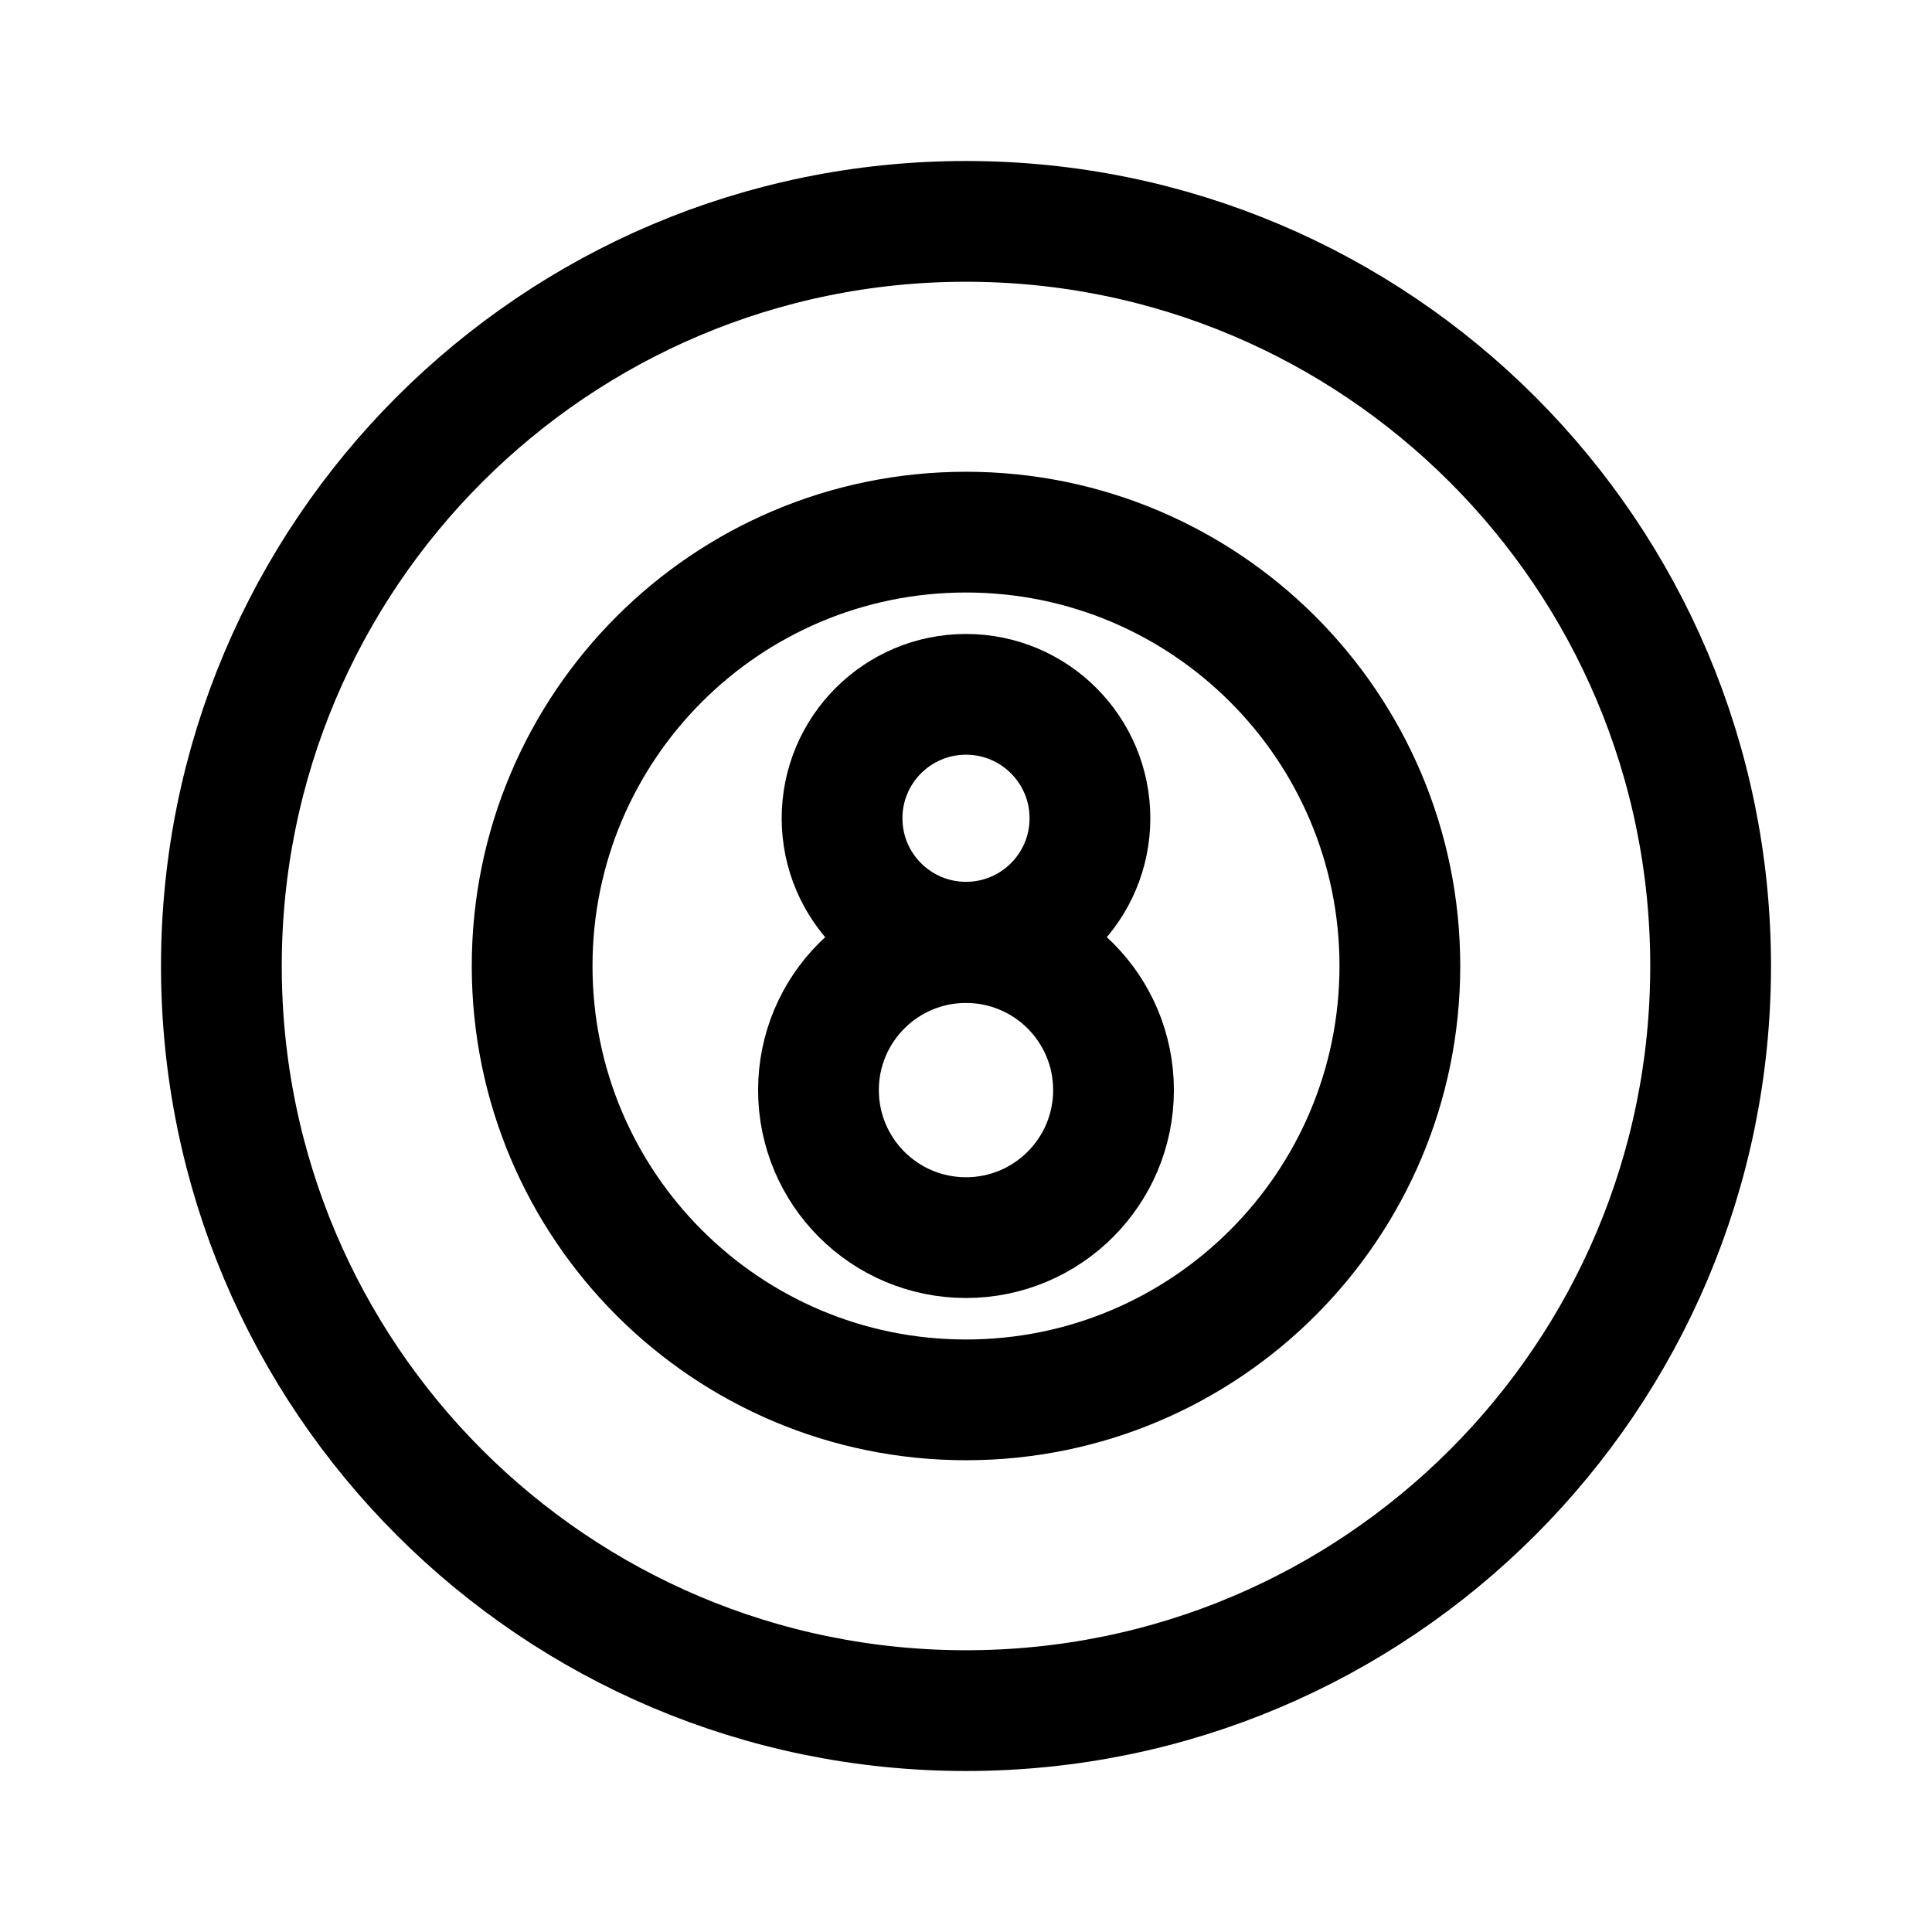
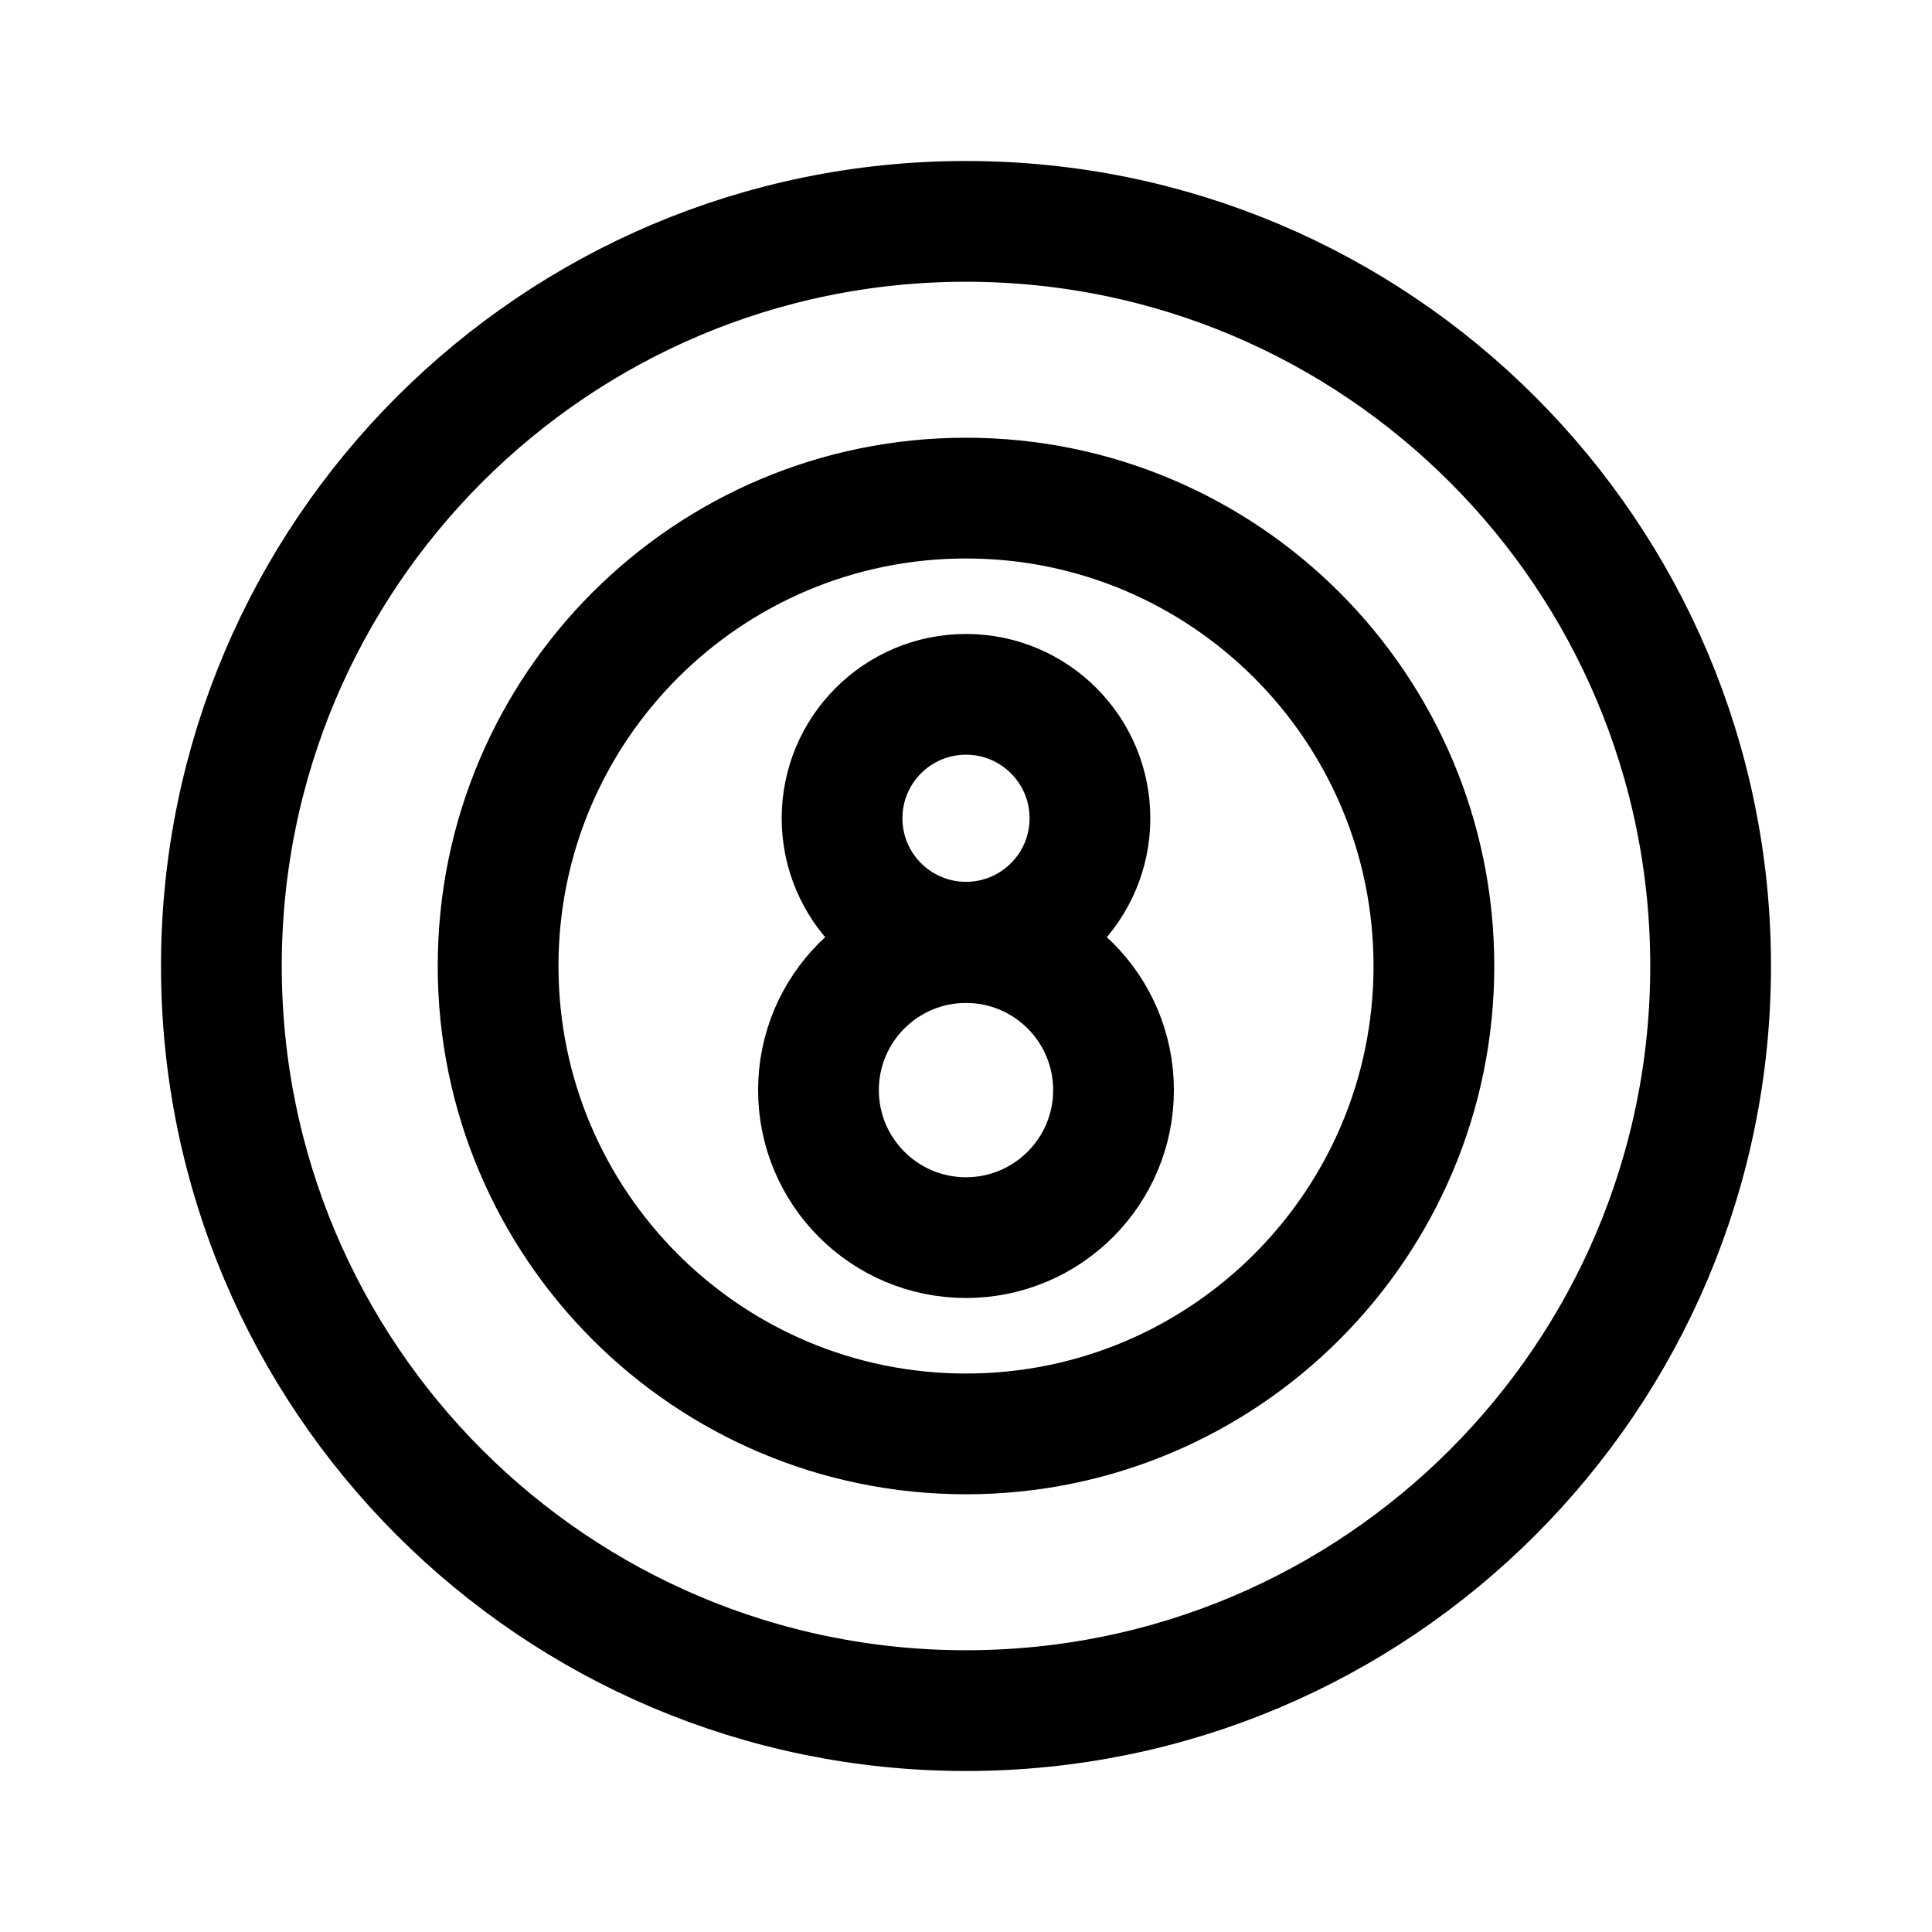
<svg xmlns="http://www.w3.org/2000/svg" width="192" height="192" viewBox="0 0 50.8 50.8" version="1.1" id="svg8">
  <defs id="defs2">
    <marker orient="auto" refY="0" refX="0" id="Arrow1Lend" style="overflow:visible">
      <path id="path844" d="M 0,0 5,-5 -12.5,0 5,5 Z" style="fill-rule:evenodd;stroke:#000000;stroke-width:1pt" transform="matrix(-0.8,0,0,-0.8,-10,0)" />
    </marker>
    <marker orient="auto" refY="0" refX="0" id="Arrow1Lstart" style="overflow:visible">
      <path id="path841" d="M 0,0 5,-5 -12.5,0 5,5 Z" style="fill-rule:evenodd;stroke:#000000;stroke-width:1pt" transform="matrix(0.8,0,0,0.8,10,0)" />
    </marker>
    <pattern y="0" x="0" height="6" width="6" patternUnits="userSpaceOnUse" id="EMFhbasepattern" />
    <pattern y="0" x="0" height="6" width="6" patternUnits="userSpaceOnUse" id="EMFhbasepattern-1" />
    <pattern y="0" x="0" height="6" width="6" patternUnits="userSpaceOnUse" id="EMFhbasepattern-6" />
    <pattern y="0" x="0" height="6" width="6" patternUnits="userSpaceOnUse" id="EMFhbasepattern-15" />
    <pattern y="0" x="0" height="6" width="6" patternUnits="userSpaceOnUse" id="EMFhbasepattern-17" />
    <pattern y="0" x="0" height="6" width="6" patternUnits="userSpaceOnUse" id="EMFhbasepattern-2" />
    <pattern y="0" x="0" height="6" width="6" patternUnits="userSpaceOnUse" id="EMFhbasepattern-3" />
    <pattern y="0" x="0" height="6" width="6" patternUnits="userSpaceOnUse" id="EMFhbasepattern-61" />
    <pattern y="0" x="0" height="6" width="6" patternUnits="userSpaceOnUse" id="EMFhbasepattern-4" />
    <pattern y="0" x="0" height="6" width="6" patternUnits="userSpaceOnUse" id="EMFhbasepattern-37" />
    <pattern y="0" x="0" height="6" width="6" patternUnits="userSpaceOnUse" id="EMFhbasepattern-12" />
    <pattern y="0" x="0" height="6" width="6" patternUnits="userSpaceOnUse" id="EMFhbasepattern-44" />
    <pattern y="0" x="0" height="6" width="6" patternUnits="userSpaceOnUse" id="EMFhbasepattern-5" />
    <pattern y="0" x="0" height="6" width="6" patternUnits="userSpaceOnUse" id="EMFhbasepattern-157" />
    <pattern y="0" x="0" height="6" width="6" patternUnits="userSpaceOnUse" id="EMFhbasepattern-7" />
    <pattern y="0" x="0" height="6" width="6" patternUnits="userSpaceOnUse" id="EMFhbasepattern-8" />
    <pattern y="0" x="0" height="6" width="6" patternUnits="userSpaceOnUse" id="EMFhbasepattern-43" />
    <pattern y="0" x="0" height="6" width="6" patternUnits="userSpaceOnUse" id="EMFhbasepattern-63" />
    <pattern y="0" x="0" height="6" width="6" patternUnits="userSpaceOnUse" id="EMFhbasepattern-82" />
    <pattern y="0" x="0" height="6" width="6" patternUnits="userSpaceOnUse" id="EMFhbasepattern-70" />
    <pattern y="0" x="0" height="6" width="6" patternUnits="userSpaceOnUse" id="EMFhbasepattern-46" />
    <pattern y="0" x="0" height="6" width="6" patternUnits="userSpaceOnUse" id="EMFhbasepattern-465" />
    <pattern y="0" x="0" height="6" width="6" patternUnits="userSpaceOnUse" id="EMFhbasepattern-30" />
    <pattern y="0" x="0" height="6" width="6" patternUnits="userSpaceOnUse" id="EMFhbasepattern-9" />
    <pattern y="0" x="0" height="6" width="6" patternUnits="userSpaceOnUse" id="EMFhbasepattern-79" />
    <pattern y="0" x="0" height="6" width="6" patternUnits="userSpaceOnUse" id="EMFhbasepattern-59" />
    <pattern y="0" x="0" height="6" width="6" patternUnits="userSpaceOnUse" id="EMFhbasepattern-74" />
    <pattern y="0" x="0" height="6" width="6" patternUnits="userSpaceOnUse" id="EMFhbasepattern-50" />
    <pattern y="0" x="0" height="6" width="6" patternUnits="userSpaceOnUse" id="EMFhbasepattern-54" />
    <pattern y="0" x="0" height="6" width="6" patternUnits="userSpaceOnUse" id="EMFhbasepattern-32" />
    <pattern y="0" x="0" height="6" width="6" patternUnits="userSpaceOnUse" id="EMFhbasepattern-26" />
    <pattern y="0" x="0" height="6" width="6" patternUnits="userSpaceOnUse" id="EMFhbasepattern-83" />
    <pattern y="0" x="0" height="6" width="6" patternUnits="userSpaceOnUse" id="EMFhbasepattern-73" />
    <pattern y="0" x="0" height="6" width="6" patternUnits="userSpaceOnUse" id="EMFhbasepattern-328" />
    <pattern y="0" x="0" height="6" width="6" patternUnits="userSpaceOnUse" id="EMFhbasepattern-0" />
    <pattern y="0" x="0" height="6" width="6" patternUnits="userSpaceOnUse" id="EMFhbasepattern-85" />
    <pattern y="0" x="0" height="6" width="6" patternUnits="userSpaceOnUse" id="EMFhbasepattern-84" />
    <pattern y="0" x="0" height="6" width="6" patternUnits="userSpaceOnUse" id="EMFhbasepattern-06" />
    <pattern y="0" x="0" height="6" width="6" patternUnits="userSpaceOnUse" id="EMFhbasepattern-81" />
    <pattern y="0" x="0" height="6" width="6" patternUnits="userSpaceOnUse" id="EMFhbasepattern-33" />
    <pattern y="0" x="0" height="6" width="6" patternUnits="userSpaceOnUse" id="EMFhbasepattern-703" />
    <pattern y="0" x="0" height="6" width="6" patternUnits="userSpaceOnUse" id="EMFhbasepattern-610" />
    <pattern y="0" x="0" height="6" width="6" patternUnits="userSpaceOnUse" id="EMFhbasepattern-18" />
    <pattern y="0" x="0" height="6" width="6" patternUnits="userSpaceOnUse" id="EMFhbasepattern-72" />
    <pattern y="0" x="0" height="6" width="6" patternUnits="userSpaceOnUse" id="EMFhbasepattern-55" />
    <pattern y="0" x="0" height="6" width="6" patternUnits="userSpaceOnUse" id="EMFhbasepattern-66" />
    <pattern y="0" x="0" height="6" width="6" patternUnits="userSpaceOnUse" id="EMFhbasepattern-663" />
    <pattern y="0" x="0" height="6" width="6" patternUnits="userSpaceOnUse" id="EMFhbasepattern-51" />
    <pattern y="0" x="0" height="6" width="6" patternUnits="userSpaceOnUse" id="EMFhbasepattern-555" />
    <pattern y="0" x="0" height="6" width="6" patternUnits="userSpaceOnUse" id="EMFhbasepattern-701" />
    <pattern y="0" x="0" height="6" width="6" patternUnits="userSpaceOnUse" id="EMFhbasepattern-824" />
    <pattern y="0" x="0" height="6" width="6" patternUnits="userSpaceOnUse" id="EMFhbasepattern-814" />
    <pattern y="0" x="0" height="6" width="6" patternUnits="userSpaceOnUse" id="EMFhbasepattern-58" />
  </defs>
  <g id="layer2">
    <path style="fill:none;stroke:#000000;stroke-width:3.175" d="M -25.4,44.979 A 19.579,19.579 0 0 1 -44.979,25.4 19.579,19.579 0 0 1 -25.4,5.821 19.579,19.579 0 0 1 -5.821,25.4 19.579,19.579 0 0 1 -25.4,44.979 Z" transform="rotate(-90)" id="path902" />
-     <path style="fill:none;stroke:#000000;stroke-width:3.175" d="M 36.808,25.4 A 11.408,11.408 0 0 1 25.4,36.808 11.408,11.408 0 0 1 13.992,25.4 11.408,11.408 0 0 1 25.4,13.992 11.408,11.408 0 0 1 36.808,25.4 Z" id="path900" />
+     <path style="fill:none;stroke:#000000;stroke-width:3.175" d="M 37.703,25.4 A 12.303,12.303 0 0 1 25.4,37.703 12.303,12.303 0 0 1 13.097,25.4 12.303,12.303 0 0 1 25.4,13.097 12.303,12.303 0 0 1 37.703,25.4 Z" id="path900" />
    <path style="fill:none;stroke:#000000;stroke-width:3.175" d="M 28.659,21.516 A 3.259,3.259 0 0 1 25.4,24.774 3.259,3.259 0 0 1 22.141,21.516 3.259,3.259 0 0 1 25.4,18.257 3.259,3.259 0 0 1 28.659,21.516 Z" id="path900-3" />
    <path style="fill:none;stroke:#000000;stroke-width:3.175" d="m 29.279,28.663 a 3.879,3.879 0 0 0 -3.879,-3.879 3.879,3.879 0 0 0 -3.879,3.879 3.879,3.879 0 0 0 3.879,3.879 3.879,3.879 0 0 0 3.879,-3.879 z" id="path900-3-4" />
  </g>
</svg>
